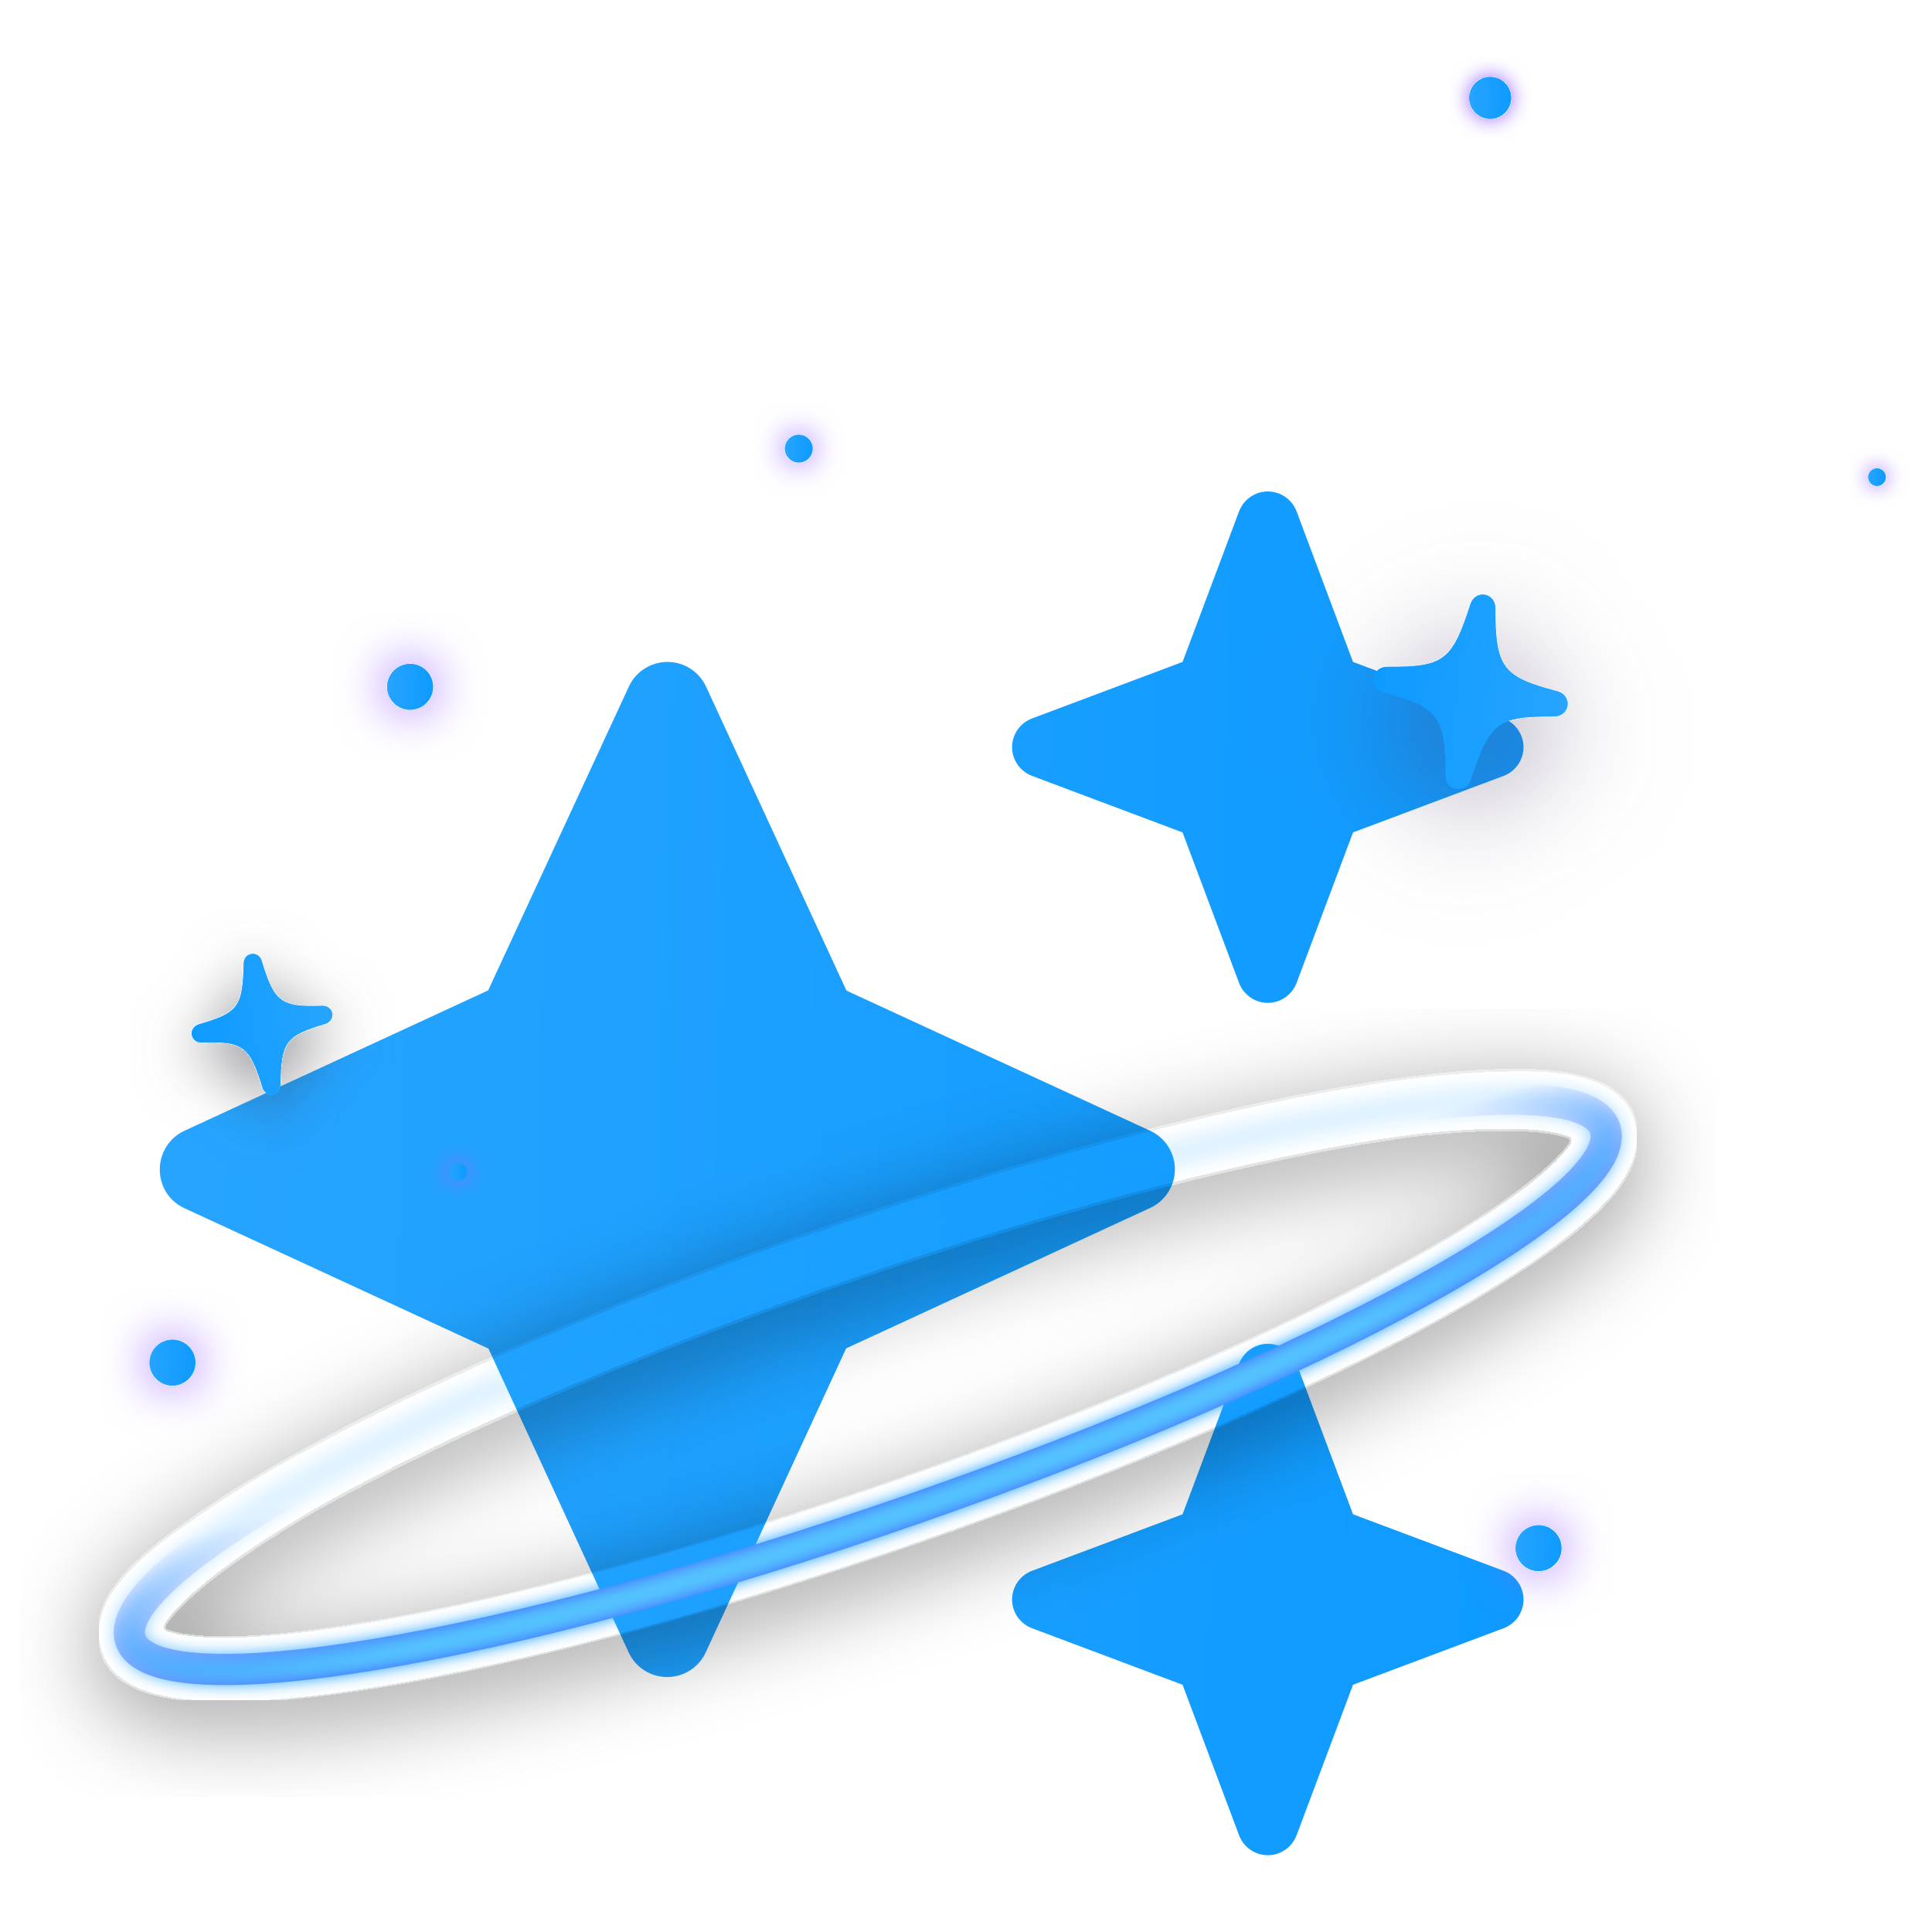
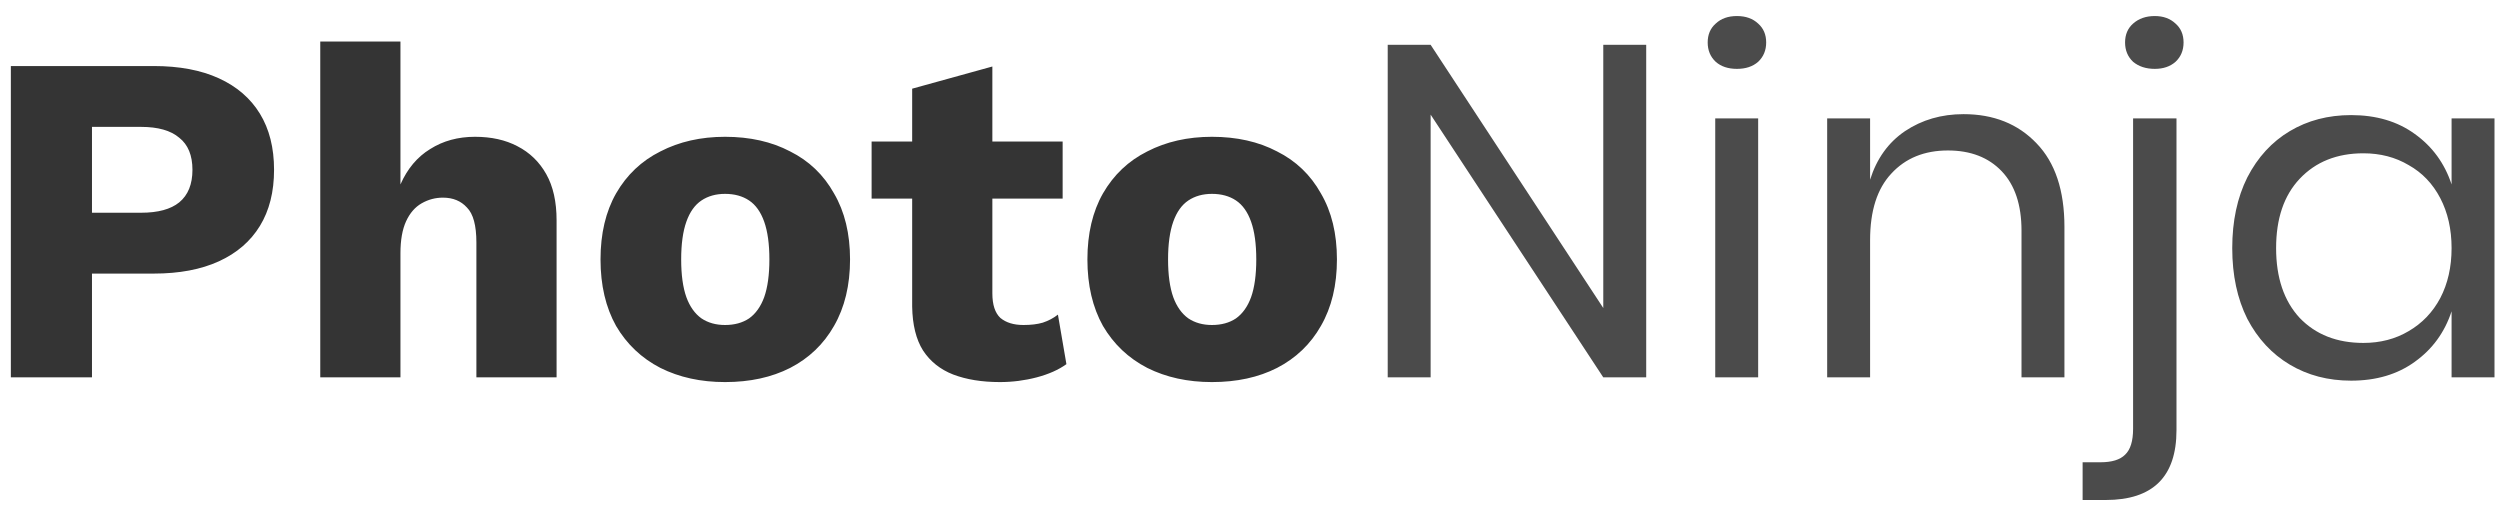
- <svg xmlns="http://www.w3.org/2000/svg" width="34" height="34" viewBox="0 0 34 34" fill="none">
-   <path d="M18.163 12.643C17.952 12.722 17.811 12.924 17.811 13.149C17.811 13.374 17.952 13.575 18.163 13.655L20.811 14.649L21.805 17.297C21.885 17.508 22.087 17.649 22.311 17.649C22.537 17.649 22.738 17.508 22.818 17.297L23.811 14.649L26.46 13.655C26.671 13.575 26.811 13.374 26.811 13.149C26.811 12.924 26.671 12.722 26.46 12.643L23.811 11.649L22.818 9C22.738 8.79 22.537 8.649 22.311 8.649C22.087 8.649 21.885 8.79 21.805 9L20.811 11.649L18.163 12.643ZM12.426 12.085C12.304 11.818 12.037 11.649 11.746 11.649C11.455 11.649 11.188 11.818 11.066 12.085L8.591 17.429L3.247 19.899C2.98 20.021 2.812 20.288 2.812 20.583C2.812 20.879 2.98 21.141 3.247 21.263L8.596 23.733L11.062 29.077C11.183 29.344 11.451 29.513 11.741 29.513C12.032 29.513 12.299 29.344 12.421 29.077L14.891 23.729L20.24 21.258C20.507 21.136 20.676 20.869 20.676 20.579C20.676 20.288 20.507 20.021 20.24 19.899L14.896 17.433L12.426 12.085ZM20.811 26.649L18.163 27.643C17.952 27.722 17.811 27.924 17.811 28.149C17.811 28.374 17.952 28.576 18.163 28.655L20.811 29.649L21.805 32.297C21.885 32.508 22.087 32.649 22.311 32.649C22.537 32.649 22.738 32.508 22.818 32.297L23.811 29.649L26.46 28.655C26.671 28.576 26.811 28.374 26.811 28.149C26.811 27.924 26.671 27.722 26.46 27.643L23.811 26.649L22.818 24C22.738 23.79 22.537 23.649 22.311 23.649C22.087 23.649 21.885 23.79 21.805 24L20.811 26.649Z" fill="url(#paint0_linear_1902_1538)" />
-   <g filter="url(#filter0_d_1902_1538)">
-     <ellipse cx="15.271" cy="24.361" rx="13.732" ry="2.337" transform="rotate(160.848 15.2712 24.3615)" stroke="url(#paint1_linear_1902_1538)" stroke-width="0.549" />
-     <g style="mix-blend-mode:screen" filter="url(#filter1_f_1902_1538)">
-       <ellipse cx="15.271" cy="24.361" rx="13.732" ry="2.337" transform="rotate(160.848 15.2712 24.3615)" stroke="url(#paint2_linear_1902_1538)" stroke-width="0.549" />
-     </g>
-   </g>
-   <g filter="url(#filter2_d_1902_1538)">
-     <circle cx="26.225" cy="1.722" r="0.371" fill="url(#paint3_linear_1902_1538)" />
-   </g>
-   <g filter="url(#filter3_d_1902_1538)">
-     <circle cx="33.032" cy="8.397" r="0.157" fill="url(#paint4_linear_1902_1538)" />
-   </g>
-   <g filter="url(#filter4_d_1902_1538)">
-     <circle cx="7.217" cy="12.087" r="0.406" fill="url(#paint5_linear_1902_1538)" />
-   </g>
-   <g filter="url(#filter5_d_1902_1538)">
-     <circle cx="3.035" cy="23.98" r="0.406" fill="url(#paint6_linear_1902_1538)" />
-   </g>
-   <g filter="url(#filter6_d_1902_1538)">
-     <circle cx="27.076" cy="27.245" r="0.406" fill="url(#paint7_linear_1902_1538)" />
-   </g>
-   <g filter="url(#filter7_d_1902_1538)">
-     <circle cx="8.061" cy="20.619" r="0.157" fill="url(#paint8_linear_1902_1538)" />
-   </g>
-   <g filter="url(#filter8_d_1902_1538)">
-     <circle cx="14.057" cy="7.895" r="0.246" fill="url(#paint9_linear_1902_1538)" />
-   </g>
-   <g filter="url(#filter9_d_1902_1538)">
-     <path d="M25.634 13.882C25.522 13.866 25.443 13.771 25.444 13.652C25.439 12.597 25.318 12.433 24.341 12.178C24.228 12.147 24.154 12.039 24.169 11.927C24.186 11.815 24.286 11.734 24.403 11.733C25.41 11.737 25.55 11.634 25.877 10.628C25.914 10.517 26.014 10.447 26.124 10.463C26.237 10.479 26.315 10.574 26.317 10.693C26.319 11.746 26.439 11.91 27.416 12.165C27.531 12.198 27.605 12.303 27.588 12.417C27.572 12.529 27.475 12.61 27.355 12.61C26.346 12.609 26.208 12.71 25.883 13.717C25.844 13.83 25.742 13.897 25.634 13.882Z" fill="url(#paint10_linear_1902_1538)" />
-   </g>
-   <g filter="url(#filter10_d_1902_1538)">
-     <path d="M4.798 19.262C4.717 19.274 4.642 19.225 4.618 19.143C4.394 18.411 4.276 18.322 3.544 18.349C3.459 18.351 3.385 18.291 3.373 18.211C3.36 18.129 3.413 18.052 3.494 18.027C4.195 17.82 4.27 17.719 4.287 16.952C4.289 16.867 4.344 16.798 4.424 16.786C4.506 16.773 4.58 16.823 4.606 16.905C4.828 17.636 4.945 17.725 5.677 17.698C5.763 17.697 5.836 17.754 5.849 17.837C5.861 17.918 5.811 17.994 5.727 18.02C5.026 18.23 4.952 18.329 4.936 19.096C4.932 19.182 4.876 19.25 4.798 19.262Z" fill="url(#paint11_linear_1902_1538)" />
-   </g>
-   <defs>
-     <filter id="filter0_d_1902_1538" x="0.365" y="17.76" width="29.813" height="13.858" filterUnits="userSpaceOnUse" color-interpolation-filters="sRGB">
-       <feFlood flood-opacity="0" result="BackgroundImageFix" />
-       <feColorMatrix in="SourceAlpha" type="matrix" values="0 0 0 0 0 0 0 0 0 0 0 0 0 0 0 0 0 0 127 0" result="hardAlpha" />
-       <feOffset dy="0.327" />
-       <feGaussianBlur stdDeviation="0.818" />
-       <feComposite in2="hardAlpha" operator="out" />
-       <feColorMatrix type="matrix" values="0 0 0 0 0 0 0 0 0 0 0 0 0 0 0 0 0 0 0.45 0" />
-       <feBlend mode="normal" in2="BackgroundImageFix" result="effect1_dropShadow_1902_1538" />
-       <feBlend mode="normal" in="SourceGraphic" in2="effect1_dropShadow_1902_1538" result="shape" />
-     </filter>
-     <filter id="filter1_f_1902_1538" x="1.747" y="18.815" width="27.048" height="11.094" filterUnits="userSpaceOnUse" color-interpolation-filters="sRGB">
-       <feFlood flood-opacity="0" result="BackgroundImageFix" />
-       <feBlend mode="normal" in="SourceGraphic" in2="BackgroundImageFix" result="shape" />
-       <feGaussianBlur stdDeviation="0.127" result="effect1_foregroundBlur_1902_1538" />
-     </filter>
-     <filter id="filter2_d_1902_1538" x="25.512" y="1.01" width="1.425" height="1.425" filterUnits="userSpaceOnUse" color-interpolation-filters="sRGB">
-       <feFlood flood-opacity="0" result="BackgroundImageFix" />
-       <feColorMatrix in="SourceAlpha" type="matrix" values="0 0 0 0 0 0 0 0 0 0 0 0 0 0 0 0 0 0 127 0" result="hardAlpha" />
-       <feOffset />
-       <feGaussianBlur stdDeviation="0.171" />
-       <feComposite in2="hardAlpha" operator="out" />
-       <feColorMatrix type="matrix" values="0 0 0 0 0.592 0 0 0 0 0.392 0 0 0 0 1 0 0 0 1 0" />
-       <feBlend mode="normal" in2="BackgroundImageFix" result="effect1_dropShadow_1902_1538" />
-       <feBlend mode="normal" in="SourceGraphic" in2="effect1_dropShadow_1902_1538" result="shape" />
-     </filter>
-     <filter id="filter3_d_1902_1538" x="32.534" y="7.899" width="0.996" height="0.996" filterUnits="userSpaceOnUse" color-interpolation-filters="sRGB">
-       <feFlood flood-opacity="0" result="BackgroundImageFix" />
-       <feColorMatrix in="SourceAlpha" type="matrix" values="0 0 0 0 0 0 0 0 0 0 0 0 0 0 0 0 0 0 127 0" result="hardAlpha" />
-       <feOffset />
-       <feGaussianBlur stdDeviation="0.171" />
-       <feComposite in2="hardAlpha" operator="out" />
-       <feColorMatrix type="matrix" values="0 0 0 0 0.592 0 0 0 0 0.392 0 0 0 0 1 0 0 0 1 0" />
-       <feBlend mode="normal" in2="BackgroundImageFix" result="effect1_dropShadow_1902_1538" />
-       <feBlend mode="normal" in="SourceGraphic" in2="effect1_dropShadow_1902_1538" result="shape" />
-     </filter>
-     <filter id="filter4_d_1902_1538" x="5.926" y="10.795" width="2.584" height="2.584" filterUnits="userSpaceOnUse" color-interpolation-filters="sRGB">
-       <feFlood flood-opacity="0" result="BackgroundImageFix" />
-       <feColorMatrix in="SourceAlpha" type="matrix" values="0 0 0 0 0 0 0 0 0 0 0 0 0 0 0 0 0 0 127 0" result="hardAlpha" />
-       <feOffset />
-       <feGaussianBlur stdDeviation="0.443" />
-       <feComposite in2="hardAlpha" operator="out" />
-       <feColorMatrix type="matrix" values="0 0 0 0 0.592 0 0 0 0 0.392 0 0 0 0 1 0 0 0 1 0" />
-       <feBlend mode="normal" in2="BackgroundImageFix" result="effect1_dropShadow_1902_1538" />
-       <feBlend mode="normal" in="SourceGraphic" in2="effect1_dropShadow_1902_1538" result="shape" />
-     </filter>
-     <filter id="filter5_d_1902_1538" x="1.743" y="22.688" width="2.584" height="2.584" filterUnits="userSpaceOnUse" color-interpolation-filters="sRGB">
-       <feFlood flood-opacity="0" result="BackgroundImageFix" />
-       <feColorMatrix in="SourceAlpha" type="matrix" values="0 0 0 0 0 0 0 0 0 0 0 0 0 0 0 0 0 0 127 0" result="hardAlpha" />
-       <feOffset />
-       <feGaussianBlur stdDeviation="0.443" />
-       <feComposite in2="hardAlpha" operator="out" />
-       <feColorMatrix type="matrix" values="0 0 0 0 0.592 0 0 0 0 0.392 0 0 0 0 1 0 0 0 1 0" />
-       <feBlend mode="normal" in2="BackgroundImageFix" result="effect1_dropShadow_1902_1538" />
-       <feBlend mode="normal" in="SourceGraphic" in2="effect1_dropShadow_1902_1538" result="shape" />
-     </filter>
-     <filter id="filter6_d_1902_1538" x="25.784" y="25.953" width="2.584" height="2.584" filterUnits="userSpaceOnUse" color-interpolation-filters="sRGB">
-       <feFlood flood-opacity="0" result="BackgroundImageFix" />
-       <feColorMatrix in="SourceAlpha" type="matrix" values="0 0 0 0 0 0 0 0 0 0 0 0 0 0 0 0 0 0 127 0" result="hardAlpha" />
-       <feOffset />
-       <feGaussianBlur stdDeviation="0.443" />
-       <feComposite in2="hardAlpha" operator="out" />
-       <feColorMatrix type="matrix" values="0 0 0 0 0.592 0 0 0 0 0.392 0 0 0 0 1 0 0 0 1 0" />
-       <feBlend mode="normal" in2="BackgroundImageFix" result="effect1_dropShadow_1902_1538" />
-       <feBlend mode="normal" in="SourceGraphic" in2="effect1_dropShadow_1902_1538" result="shape" />
-     </filter>
-     <filter id="filter7_d_1902_1538" x="7.563" y="20.121" width="0.996" height="0.996" filterUnits="userSpaceOnUse" color-interpolation-filters="sRGB">
-       <feFlood flood-opacity="0" result="BackgroundImageFix" />
-       <feColorMatrix in="SourceAlpha" type="matrix" values="0 0 0 0 0 0 0 0 0 0 0 0 0 0 0 0 0 0 127 0" result="hardAlpha" />
-       <feOffset />
-       <feGaussianBlur stdDeviation="0.171" />
-       <feComposite in2="hardAlpha" operator="out" />
-       <feColorMatrix type="matrix" values="0 0 0 0 0.592 0 0 0 0 0.392 0 0 0 0 1 0 0 0 1 0" />
-       <feBlend mode="normal" in2="BackgroundImageFix" result="effect1_dropShadow_1902_1538" />
-       <feBlend mode="normal" in="SourceGraphic" in2="effect1_dropShadow_1902_1538" result="shape" />
-     </filter>
-     <filter id="filter8_d_1902_1538" x="13.275" y="7.112" width="1.565" height="1.565" filterUnits="userSpaceOnUse" color-interpolation-filters="sRGB">
-       <feFlood flood-opacity="0" result="BackgroundImageFix" />
-       <feColorMatrix in="SourceAlpha" type="matrix" values="0 0 0 0 0 0 0 0 0 0 0 0 0 0 0 0 0 0 127 0" result="hardAlpha" />
-       <feOffset />
-       <feGaussianBlur stdDeviation="0.268" />
-       <feComposite in2="hardAlpha" operator="out" />
-       <feColorMatrix type="matrix" values="0 0 0 0 0.592 0 0 0 0 0.392 0 0 0 0 1 0 0 0 1 0" />
-       <feBlend mode="normal" in2="BackgroundImageFix" result="effect1_dropShadow_1902_1538" />
-       <feBlend mode="normal" in="SourceGraphic" in2="effect1_dropShadow_1902_1538" result="shape" />
-     </filter>
-     <filter id="filter9_d_1902_1538" x="22.037" y="8.885" width="7.684" height="7.684" filterUnits="userSpaceOnUse" color-interpolation-filters="sRGB">
-       <feFlood flood-opacity="0" result="BackgroundImageFix" />
-       <feColorMatrix in="SourceAlpha" type="matrix" values="0 0 0 0 0 0 0 0 0 0 0 0 0 0 0 0 0 0 127 0" result="hardAlpha" />
-       <feOffset dy="0.555" />
-       <feGaussianBlur stdDeviation="1.065" />
-       <feComposite in2="hardAlpha" operator="out" />
-       <feColorMatrix type="matrix" values="0 0 0 0 0.297 0 0 0 0 0.244 0 0 0 0 0.404 0 0 0 0.6 0" />
-       <feBlend mode="normal" in2="BackgroundImageFix" result="effect1_dropShadow_1902_1538" />
-       <feBlend mode="normal" in="SourceGraphic" in2="effect1_dropShadow_1902_1538" result="shape" />
-     </filter>
-     <filter id="filter10_d_1902_1538" x="2.289" y="15.984" width="4.643" height="4.643" filterUnits="userSpaceOnUse" color-interpolation-filters="sRGB">
-       <feFlood flood-opacity="0" result="BackgroundImageFix" />
-       <feColorMatrix in="SourceAlpha" type="matrix" values="0 0 0 0 0 0 0 0 0 0 0 0 0 0 0 0 0 0 127 0" result="hardAlpha" />
-       <feOffset dy="0.282" />
-       <feGaussianBlur stdDeviation="0.541" />
-       <feComposite in2="hardAlpha" operator="out" />
-       <feColorMatrix type="matrix" values="0 0 0 0 0.221 0 0 0 0 0.21 0 0 0 0 0.242 0 0 0 0.6 0" />
-       <feBlend mode="normal" in2="BackgroundImageFix" result="effect1_dropShadow_1902_1538" />
-       <feBlend mode="normal" in="SourceGraphic" in2="effect1_dropShadow_1902_1538" result="shape" />
-     </filter>
-     <linearGradient id="paint0_linear_1902_1538" x1="3.523" y1="19.407" x2="27.383" y2="19.909" gradientUnits="userSpaceOnUse">
-       <stop stop-color="#26A4FF" />
-       <stop offset="1" stop-color="#0D9AFF" />
-     </linearGradient>
-     <linearGradient id="paint1_linear_1902_1538" x1="29.158" y1="22.648" x2="29.14" y2="25.735" gradientUnits="userSpaceOnUse">
-       <stop stop-color="#3F5FFF" />
-       <stop offset="1" stop-color="#3F5FFF" stop-opacity="0" />
-     </linearGradient>
-     <linearGradient id="paint2_linear_1902_1538" x1="29.158" y1="22.648" x2="29.14" y2="25.735" gradientUnits="userSpaceOnUse">
-       <stop stop-color="#1DA0FF" />
-       <stop offset="1" stop-color="#199FFF" stop-opacity="0.13" />
-     </linearGradient>
-     <linearGradient id="paint3_linear_1902_1538" x1="25.876" y1="1.684" x2="26.613" y2="1.699" gradientUnits="userSpaceOnUse">
-       <stop stop-color="#26A4FF" />
-       <stop offset="1" stop-color="#0D9AFF" />
-     </linearGradient>
-     <linearGradient id="paint4_linear_1902_1538" x1="32.885" y1="8.381" x2="33.196" y2="8.387" gradientUnits="userSpaceOnUse">
-       <stop stop-color="#26A4FF" />
-       <stop offset="1" stop-color="#0D9AFF" />
-     </linearGradient>
-     <linearGradient id="paint5_linear_1902_1538" x1="6.835" y1="12.045" x2="7.643" y2="12.062" gradientUnits="userSpaceOnUse">
-       <stop stop-color="#26A4FF" />
-       <stop offset="1" stop-color="#0D9AFF" />
-     </linearGradient>
-     <linearGradient id="paint6_linear_1902_1538" x1="2.653" y1="23.938" x2="3.461" y2="23.955" gradientUnits="userSpaceOnUse">
-       <stop stop-color="#26A4FF" />
-       <stop offset="1" stop-color="#0D9AFF" />
-     </linearGradient>
-     <linearGradient id="paint7_linear_1902_1538" x1="26.694" y1="27.203" x2="27.501" y2="27.22" gradientUnits="userSpaceOnUse">
-       <stop stop-color="#26A4FF" />
-       <stop offset="1" stop-color="#0D9AFF" />
-     </linearGradient>
-     <linearGradient id="paint8_linear_1902_1538" x1="7.914" y1="20.603" x2="8.225" y2="20.609" gradientUnits="userSpaceOnUse">
-       <stop stop-color="#26A4FF" />
-       <stop offset="1" stop-color="#0D9AFF" />
-     </linearGradient>
-     <linearGradient id="paint9_linear_1902_1538" x1="13.826" y1="7.869" x2="14.315" y2="7.879" gradientUnits="userSpaceOnUse">
-       <stop stop-color="#26A4FF" />
-       <stop offset="1" stop-color="#0D9AFF" />
-     </linearGradient>
-     <linearGradient id="paint10_linear_1902_1538" x1="27.512" y1="12.226" x2="24.103" y2="11.81" gradientUnits="userSpaceOnUse">
-       <stop stop-color="#26A4FF" />
-       <stop offset="1" stop-color="#0D9AFF" />
-     </linearGradient>
-     <linearGradient id="paint11_linear_1902_1538" x1="5.756" y1="17.72" x2="3.302" y2="18.143" gradientUnits="userSpaceOnUse">
-       <stop stop-color="#26A4FF" />
-       <stop offset="1" stop-color="#0D9AFF" />
-     </linearGradient>
-   </defs>
+ <svg xmlns="http://www.w3.org/2000/svg" width="106" height="22" viewBox="0 0 106 22" fill="none">
+   <path d="M6.52 2.8C7.6 2.8 8.52 2.973 9.28 3.32C10.04 3.667 10.62 4.167 11.02 4.82C11.42 5.473 11.62 6.267 11.62 7.2C11.62 8.133 11.42 8.927 11.02 9.58C10.62 10.233 10.04 10.733 9.28 11.08C8.52 11.427 7.6 11.6 6.52 11.6H3.9V16H0.46V2.8H6.52ZM5.98 9.02C6.7 9.02 7.24 8.873 7.6 8.58C7.973 8.273 8.16 7.813 8.16 7.2C8.16 6.587 7.973 6.133 7.6 5.84C7.24 5.533 6.7 5.38 5.98 5.38H3.9V9.02H5.98ZM13.579 16V1.76H16.979V7.82C17.273 7.153 17.693 6.653 18.239 6.32C18.786 5.973 19.419 5.8 20.139 5.8C20.833 5.8 21.433 5.933 21.939 6.2C22.459 6.467 22.866 6.86 23.159 7.38C23.453 7.9 23.599 8.553 23.599 9.34V16H20.199V10.28C20.199 9.56 20.066 9.067 19.799 8.8C19.546 8.52 19.206 8.38 18.779 8.38C18.459 8.38 18.159 8.46 17.879 8.62C17.599 8.78 17.379 9.033 17.219 9.38C17.059 9.727 16.979 10.18 16.979 10.74V16H13.579ZM30.742 5.8C31.795 5.8 32.715 6.007 33.502 6.42C34.302 6.82 34.922 7.413 35.362 8.2C35.815 8.973 36.042 9.907 36.042 11C36.042 12.093 35.815 13.033 35.362 13.82C34.922 14.593 34.302 15.187 33.502 15.6C32.715 16 31.795 16.2 30.742 16.2C29.715 16.2 28.802 16 28.002 15.6C27.202 15.187 26.575 14.593 26.122 13.82C25.682 13.033 25.462 12.093 25.462 11C25.462 9.907 25.682 8.973 26.122 8.2C26.575 7.413 27.202 6.82 28.002 6.42C28.802 6.007 29.715 5.8 30.742 5.8ZM30.742 8.22C30.355 8.22 30.022 8.313 29.742 8.5C29.462 8.687 29.248 8.987 29.102 9.4C28.955 9.813 28.882 10.347 28.882 11C28.882 11.653 28.955 12.187 29.102 12.6C29.248 13 29.462 13.3 29.742 13.5C30.022 13.687 30.355 13.78 30.742 13.78C31.142 13.78 31.482 13.687 31.762 13.5C32.042 13.3 32.255 13 32.402 12.6C32.548 12.187 32.622 11.653 32.622 11C32.622 10.347 32.548 9.813 32.402 9.4C32.255 8.987 32.042 8.687 31.762 8.5C31.482 8.313 31.142 8.22 30.742 8.22ZM42.076 2.82V12.44C42.076 12.92 42.189 13.267 42.416 13.48C42.656 13.68 42.982 13.78 43.396 13.78C43.716 13.78 43.989 13.747 44.216 13.68C44.456 13.6 44.669 13.487 44.856 13.34L45.216 15.44C44.882 15.68 44.462 15.867 43.956 16C43.449 16.133 42.929 16.2 42.396 16.2C41.636 16.2 40.976 16.093 40.416 15.88C39.869 15.667 39.442 15.327 39.136 14.86C38.842 14.393 38.689 13.773 38.676 13V3.76L42.076 2.82ZM45.056 6V8.42H36.956V6H45.056ZM51.386 5.8C52.44 5.8 53.36 6.007 54.146 6.42C54.946 6.82 55.566 7.413 56.006 8.2C56.46 8.973 56.686 9.907 56.686 11C56.686 12.093 56.46 13.033 56.006 13.82C55.566 14.593 54.946 15.187 54.146 15.6C53.36 16 52.44 16.2 51.386 16.2C50.36 16.2 49.446 16 48.646 15.6C47.846 15.187 47.22 14.593 46.766 13.82C46.326 13.033 46.106 12.093 46.106 11C46.106 9.907 46.326 8.973 46.766 8.2C47.22 7.413 47.846 6.82 48.646 6.42C49.446 6.007 50.36 5.8 51.386 5.8ZM51.386 8.22C51 8.22 50.666 8.313 50.386 8.5C50.106 8.687 49.893 8.987 49.746 9.4C49.6 9.813 49.526 10.347 49.526 11C49.526 11.653 49.6 12.187 49.746 12.6C49.893 13 50.106 13.3 50.386 13.5C50.666 13.687 51 13.78 51.386 13.78C51.786 13.78 52.126 13.687 52.406 13.5C52.686 13.3 52.9 13 53.046 12.6C53.193 12.187 53.266 11.653 53.266 11C53.266 10.347 53.193 9.813 53.046 9.4C52.9 8.987 52.686 8.687 52.406 8.5C52.126 8.313 51.786 8.22 51.386 8.22Z" fill="#343434" />
+   <path d="M69.799 16H67.979L60.659 4.86V16H58.839V1.9H60.659L67.979 13.06V1.9H69.799V16ZM72.406 1.8C72.406 1.467 72.519 1.2 72.746 1C72.972 0.787 73.272 0.68 73.646 0.68C74.019 0.68 74.319 0.787 74.546 1C74.772 1.2 74.886 1.467 74.886 1.8C74.886 2.133 74.772 2.407 74.546 2.62C74.319 2.82 74.019 2.92 73.646 2.92C73.272 2.92 72.972 2.82 72.746 2.62C72.519 2.407 72.406 2.133 72.406 1.8ZM74.546 5.02V16H72.726V5.02H74.546ZM83.252 4.84C84.532 4.84 85.565 5.253 86.352 6.08C87.138 6.893 87.532 8.073 87.532 9.62V16H85.712V9.78C85.712 8.687 85.432 7.847 84.872 7.26C84.312 6.673 83.552 6.38 82.592 6.38C81.592 6.38 80.792 6.707 80.192 7.36C79.592 8 79.292 8.94 79.292 10.18V16H77.472V5.02H79.292V7.62C79.572 6.727 80.065 6.04 80.772 5.56C81.492 5.08 82.318 4.84 83.252 4.84ZM91.363 2.92C90.99 2.92 90.683 2.82 90.443 2.62C90.217 2.407 90.103 2.133 90.103 1.8C90.103 1.467 90.217 1.2 90.443 1C90.683 0.787 90.99 0.68 91.363 0.68C91.723 0.68 92.017 0.787 92.243 1C92.47 1.2 92.583 1.467 92.583 1.8C92.583 2.133 92.47 2.407 92.243 2.62C92.017 2.82 91.723 2.92 91.363 2.92ZM88.303 19.6H89.063C89.543 19.6 89.89 19.493 90.103 19.28C90.33 19.067 90.443 18.7 90.443 18.18V5.02H92.283V18.24C92.283 20.213 91.283 21.2 89.283 21.2H88.303V19.6ZM99.687 4.88C100.753 4.88 101.653 5.147 102.387 5.68C103.133 6.213 103.653 6.927 103.947 7.82V5.02H105.767V16H103.947V13.2C103.653 14.093 103.133 14.807 102.387 15.34C101.653 15.873 100.753 16.14 99.687 16.14C98.713 16.14 97.847 15.913 97.087 15.46C96.327 15.007 95.727 14.36 95.287 13.52C94.86 12.667 94.647 11.667 94.647 10.52C94.647 9.373 94.86 8.373 95.287 7.52C95.727 6.667 96.327 6.013 97.087 5.56C97.847 5.107 98.713 4.88 99.687 4.88ZM100.207 6.5C99.087 6.5 98.187 6.86 97.507 7.58C96.84 8.287 96.507 9.267 96.507 10.52C96.507 11.773 96.84 12.76 97.507 13.48C98.187 14.187 99.087 14.54 100.207 14.54C100.927 14.54 101.567 14.373 102.127 14.04C102.7 13.707 103.147 13.24 103.467 12.64C103.787 12.027 103.947 11.32 103.947 10.52C103.947 9.72 103.787 9.013 103.467 8.4C103.147 7.787 102.7 7.32 102.127 7C101.567 6.667 100.927 6.5 100.207 6.5Z" fill="#4B4B4B" />
</svg>
